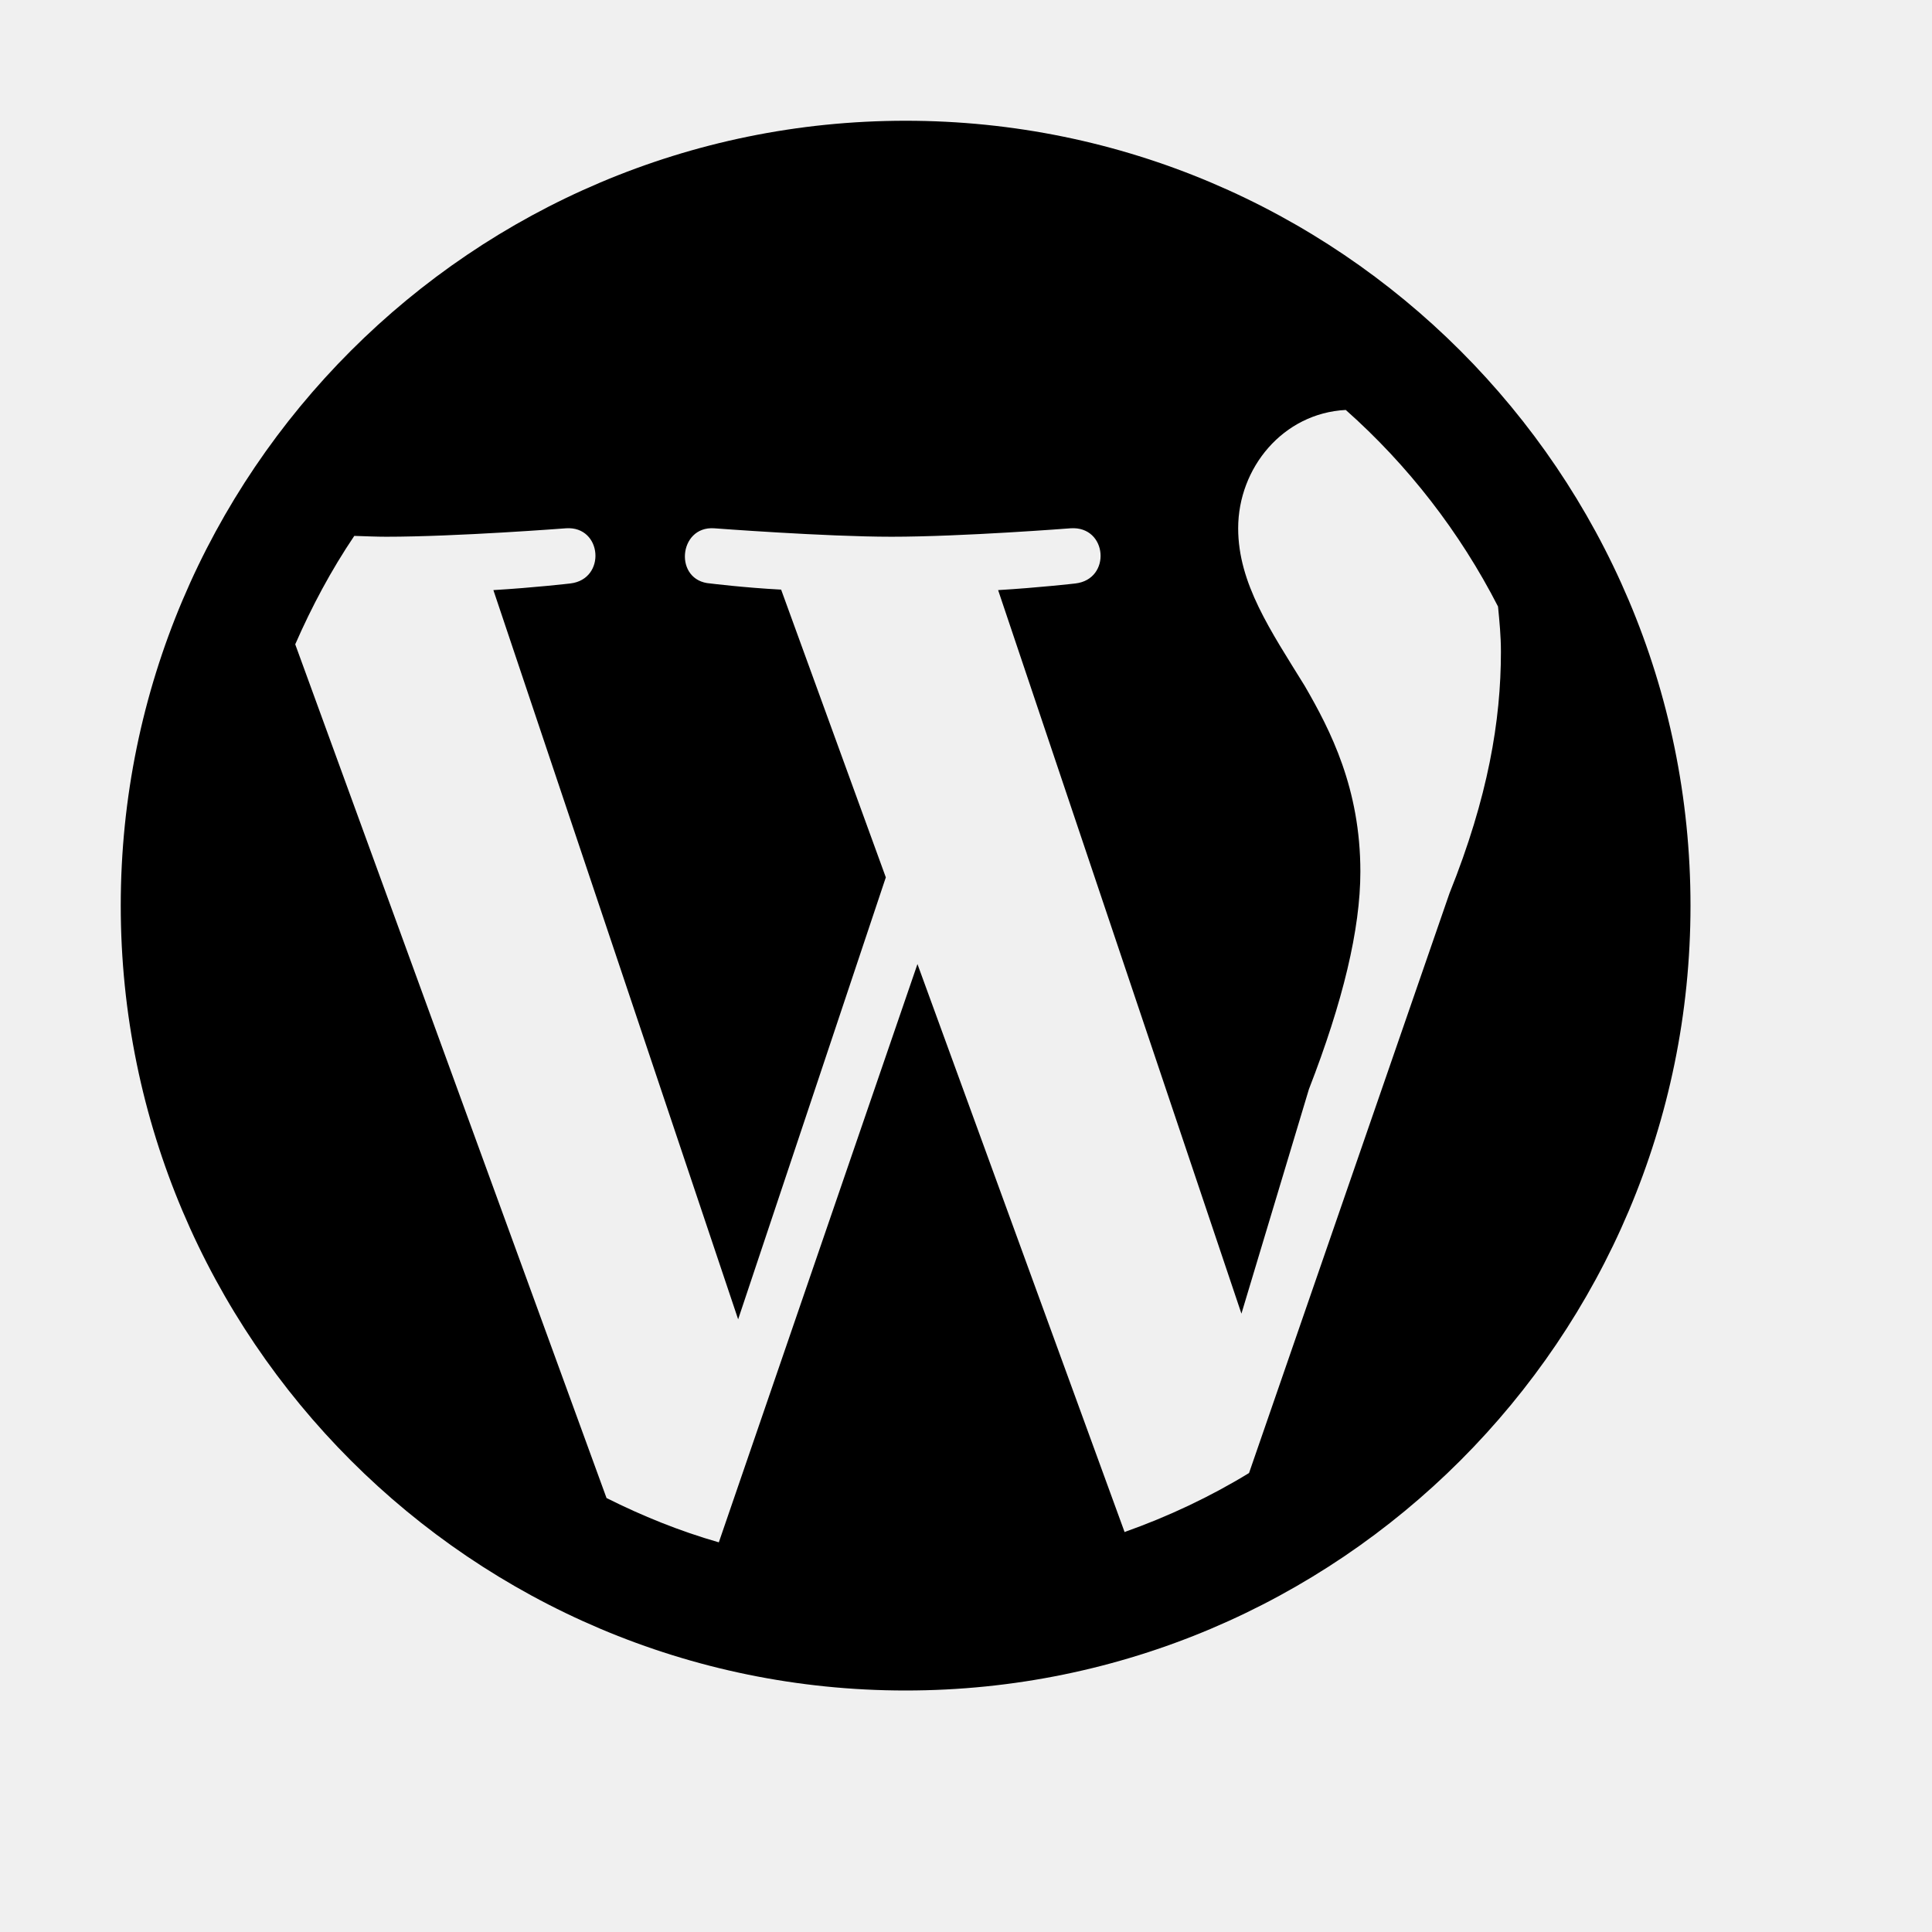
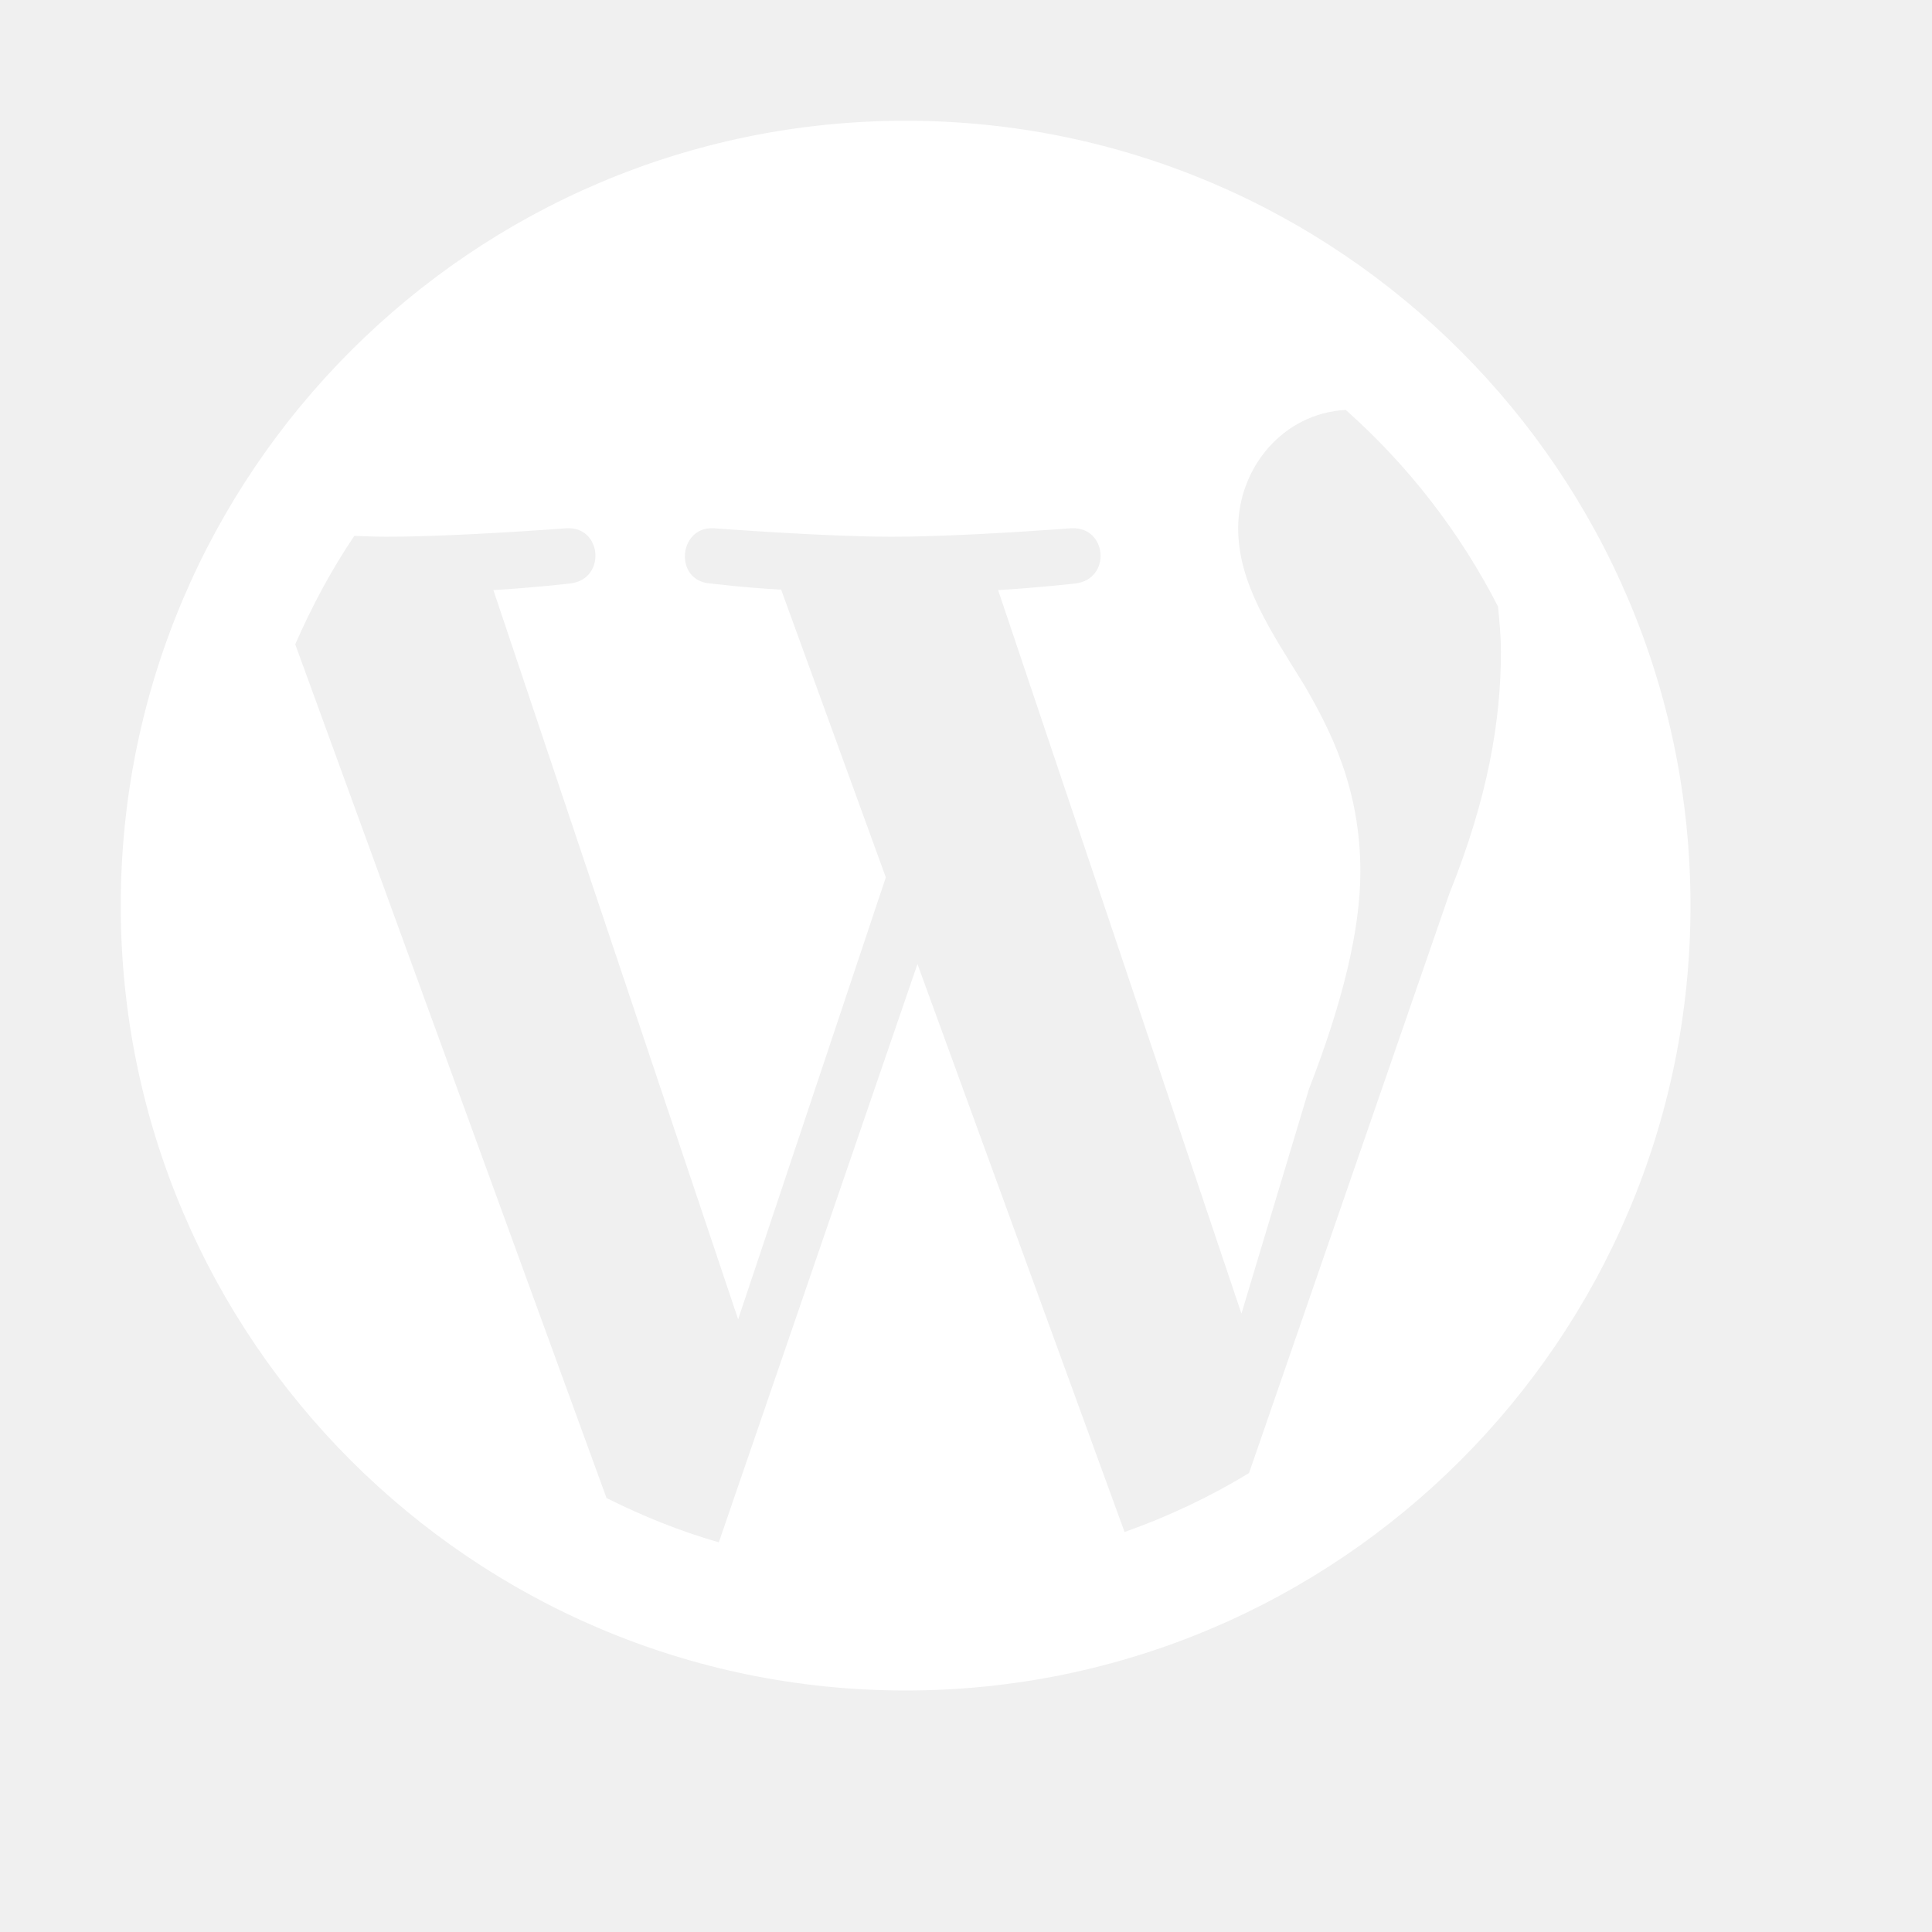
- <svg xmlns="http://www.w3.org/2000/svg" fill="#000000" viewBox="0 0 16 16" width="16px" height="16px">
+ <svg xmlns="http://www.w3.org/2000/svg" fill="#FFFFFF" viewBox="0 0 16 16" width="16px" height="16px">
  <path d="M 7.5 1 C 3.914 1 1 3.914 1 7.5 C 1 11.086 3.914 14 7.5 14 C 11.086 14 14 11.086 14 7.5 C 14 3.914 11.086 1 7.5 1 Z M 11.145 3.395 C 11.66 3.852 12.09 4.406 12.406 5.023 C 12.418 5.148 12.43 5.266 12.43 5.398 C 12.43 5.965 12.324 6.602 12.004 7.398 L 10.344 12.199 C 10.023 12.395 9.676 12.559 9.312 12.688 C 9.312 12.684 9.312 12.684 9.312 12.684 L 7.598 7.984 L 5.953 12.773 C 5.629 12.68 5.32 12.555 5.023 12.406 L 2.445 5.336 C 2.582 5.023 2.742 4.723 2.934 4.438 C 3.027 4.441 3.121 4.445 3.199 4.445 C 3.781 4.445 4.688 4.375 4.688 4.375 C 4.988 4.355 5.023 4.797 4.723 4.832 C 4.723 4.832 4.422 4.867 4.086 4.887 L 6.113 10.926 L 7.336 7.266 L 6.469 4.883 C 6.164 4.867 5.883 4.832 5.883 4.832 C 5.578 4.812 5.617 4.355 5.914 4.375 C 5.914 4.375 6.836 4.445 7.383 4.445 C 7.969 4.445 8.867 4.375 8.867 4.375 C 9.172 4.355 9.207 4.797 8.906 4.832 C 8.906 4.832 8.602 4.867 8.266 4.887 L 10.281 10.879 L 10.84 9.02 C 11.121 8.297 11.266 7.695 11.266 7.219 C 11.266 6.531 11.02 6.051 10.805 5.68 C 10.523 5.223 10.254 4.832 10.254 4.375 C 10.254 3.875 10.625 3.422 11.145 3.395 Z" />
</svg>
